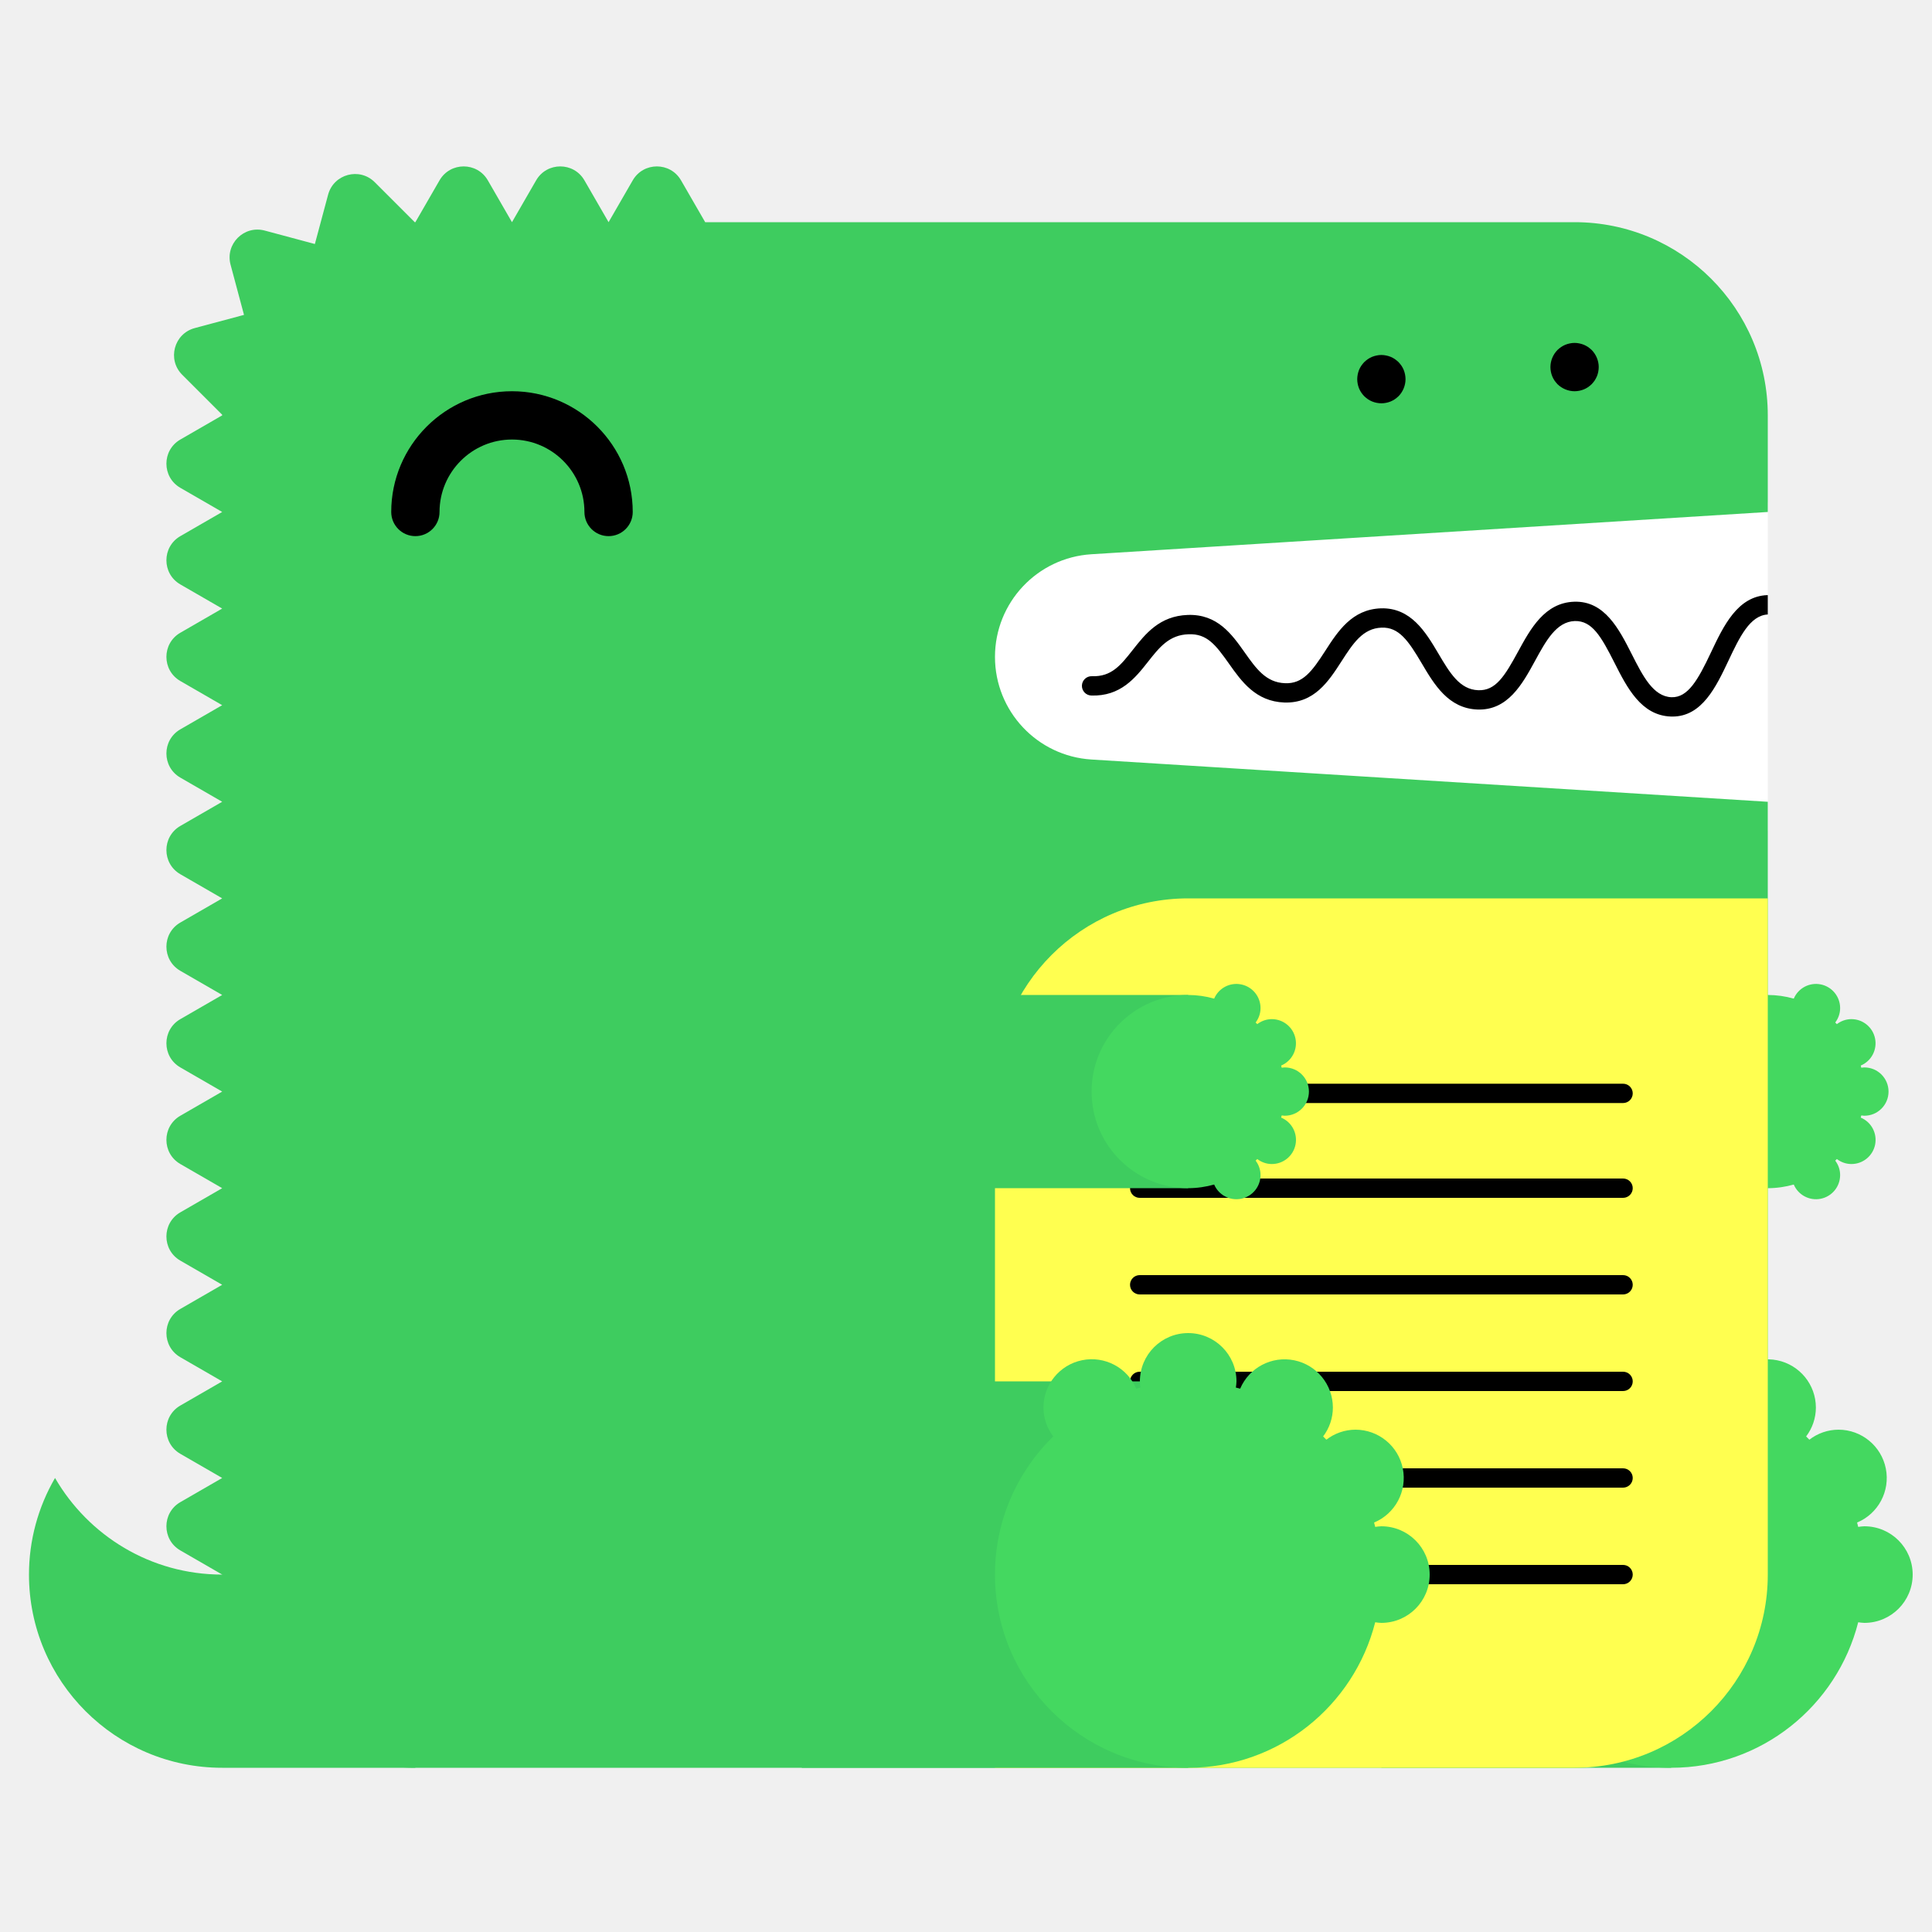
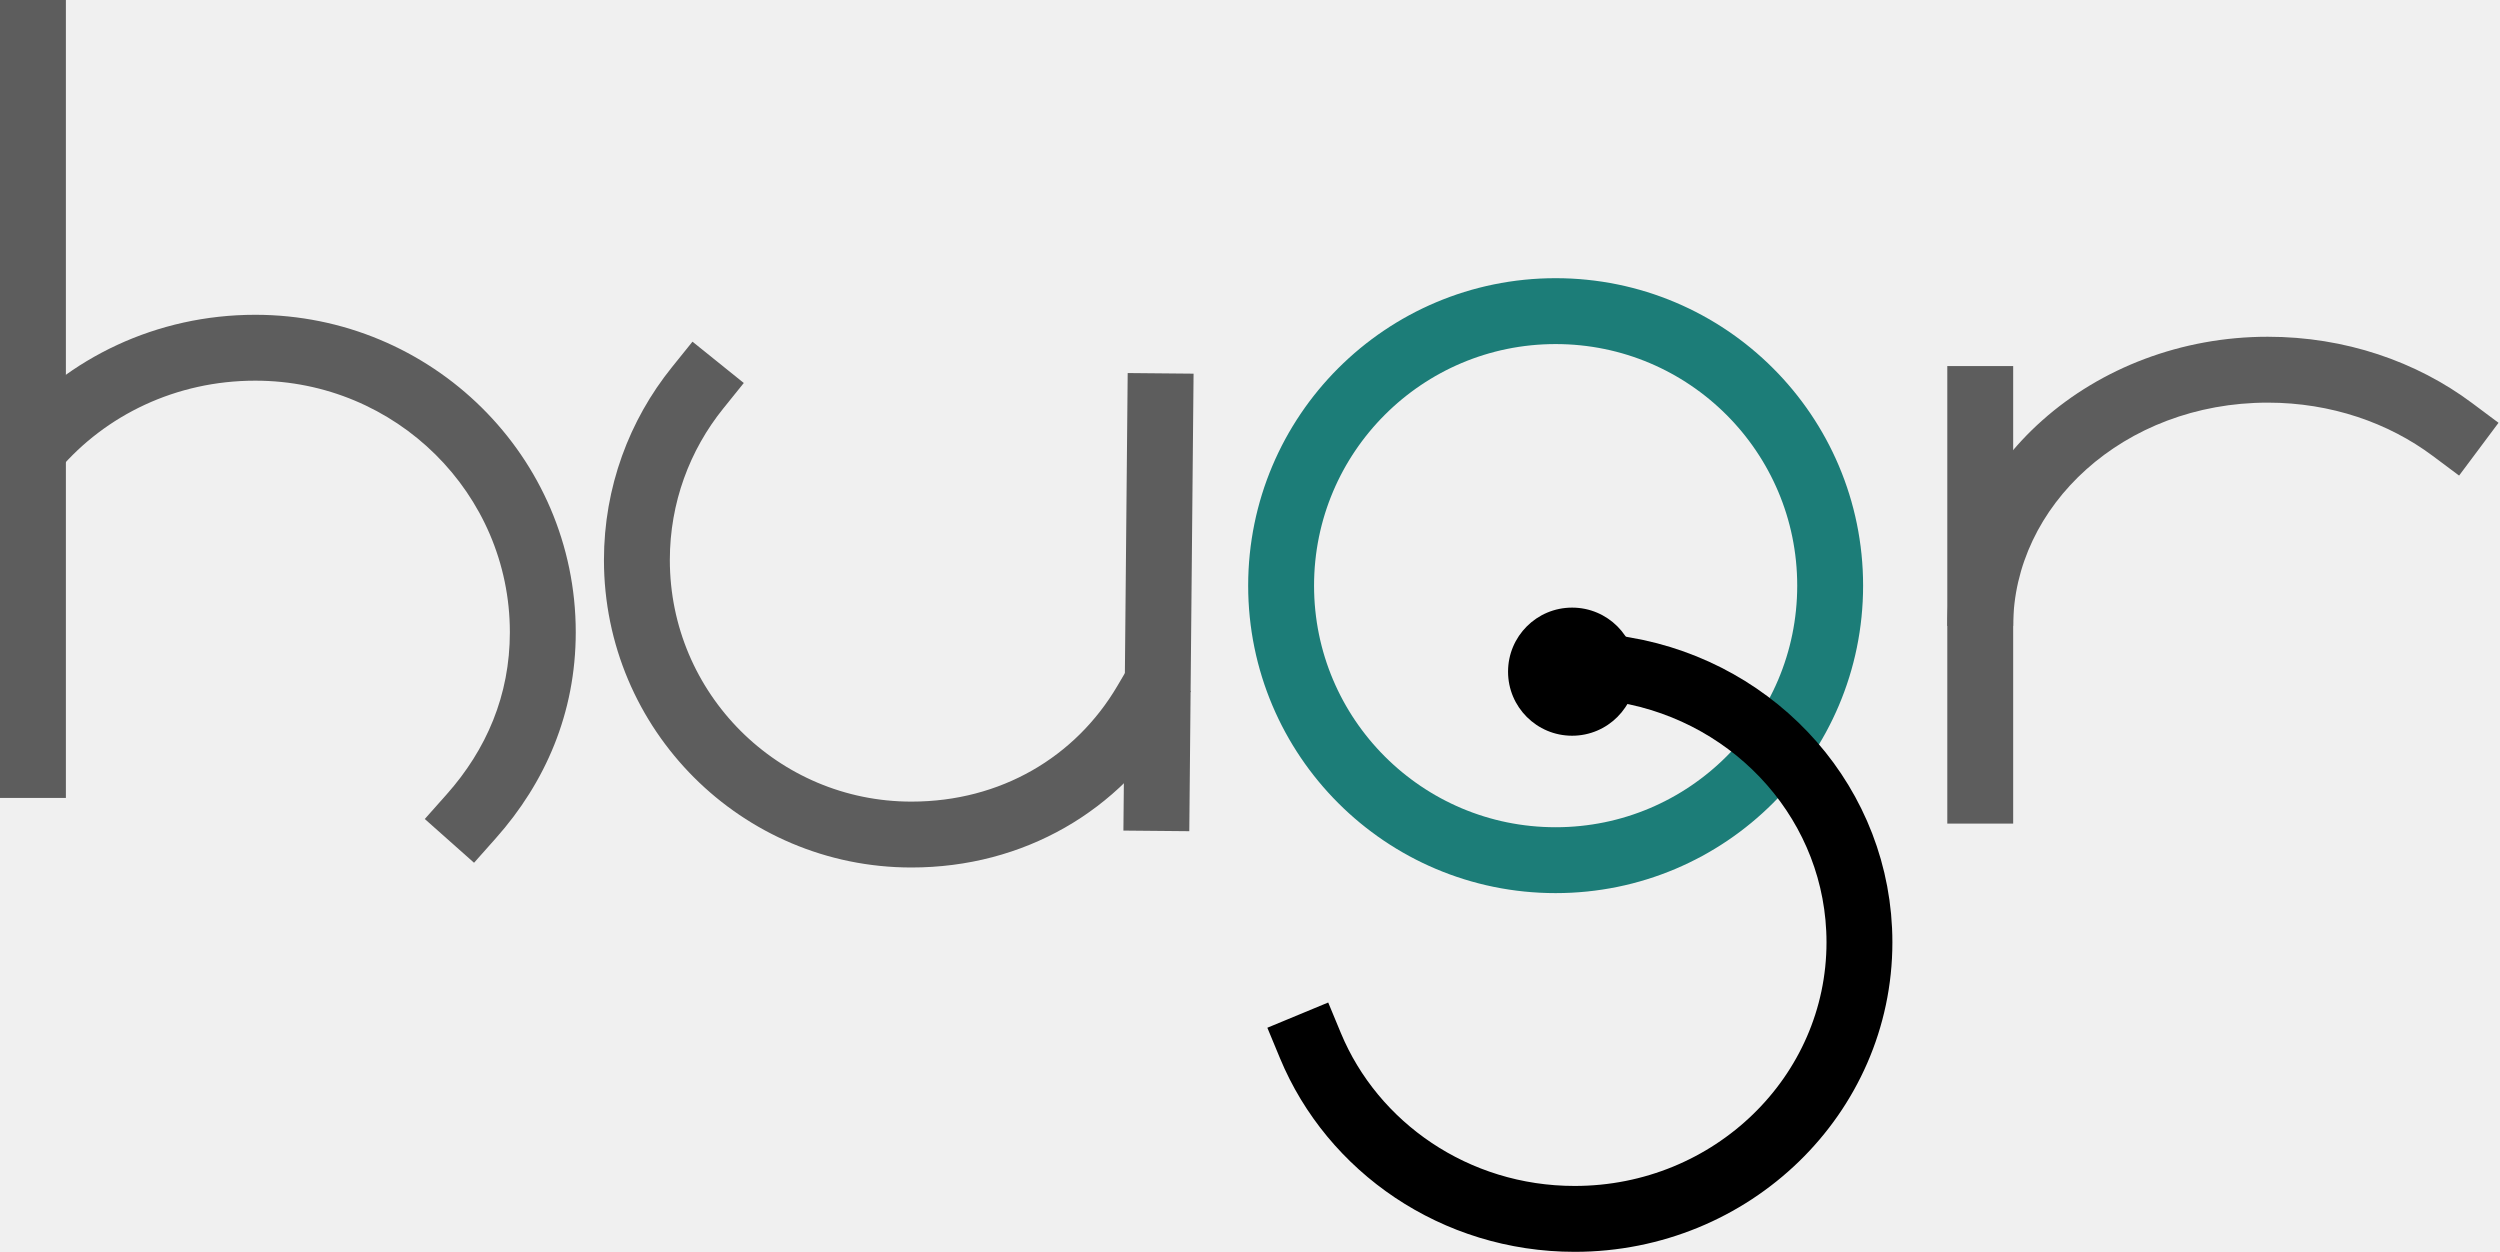
- <svg xmlns="http://www.w3.org/2000/svg" width="200" height="200" viewBox="0 0 200 200">
-   <g fill="none" fill-rule="evenodd">
-     <path fill="#FFF" d="M99 52h84v34H99z" />
-     <path d="M23 163c-7.398 0-13.843-4.027-17.303-10A19.886 19.886 0 0 0 3 163c0 11.046 8.954 20 20 20h20v-20H23z" fill="#3ECC5F" />
-     <path d="M112.98 57.376L183 53V43c0-11.046-8.954-20-20-20H73l-2.5-4.33c-1.112-1.925-3.889-1.925-5 0L63 23l-2.5-4.33c-1.111-1.925-3.889-1.925-5 0L53 23l-2.5-4.33c-1.111-1.925-3.889-1.925-5 0L43 23c-.022 0-.042.003-.065.003l-4.142-4.141c-1.57-1.571-4.252-.853-4.828 1.294l-1.369 5.104-5.192-1.392c-2.148-.575-4.111 1.389-3.535 3.536l1.39 5.193-5.102 1.367c-2.148.576-2.867 3.259-1.296 4.83l4.142 4.142c0 .021-.003.042-.003.064l-4.33 2.5c-1.925 1.111-1.925 3.889 0 5L23 53l-4.33 2.5c-1.925 1.111-1.925 3.889 0 5L23 63l-4.33 2.5c-1.925 1.111-1.925 3.889 0 5L23 73l-4.33 2.5c-1.925 1.111-1.925 3.889 0 5L23 83l-4.33 2.5c-1.925 1.111-1.925 3.889 0 5L23 93l-4.33 2.5c-1.925 1.111-1.925 3.889 0 5L23 103l-4.33 2.5c-1.925 1.111-1.925 3.889 0 5L23 113l-4.33 2.5c-1.925 1.111-1.925 3.889 0 5L23 123l-4.33 2.5c-1.925 1.111-1.925 3.889 0 5L23 133l-4.33 2.5c-1.925 1.111-1.925 3.889 0 5L23 143l-4.33 2.5c-1.925 1.111-1.925 3.889 0 5L23 153l-4.33 2.5c-1.925 1.111-1.925 3.889 0 5L23 163c0 11.046 8.954 20 20 20h120c11.046 0 20-8.954 20-20V83l-70.02-4.376A10.645 10.645 0 0 1 103 68c0-5.621 4.37-10.273 9.98-10.624" fill="#3ECC5F" />
-     <path fill="#3ECC5F" d="M143 183h30v-40h-30z" />
-     <path d="M193 158c-.219 0-.428.037-.639.064-.038-.15-.074-.301-.116-.451A5 5 0 0 0 190.32 148a4.96 4.96 0 0 0-3.016 1.036 26.531 26.531 0 0 0-.335-.336 4.955 4.955 0 0 0 1.011-2.987 5 5 0 0 0-9.599-1.959c-.148-.042-.297-.077-.445-.115.027-.211.064-.42.064-.639a5 5 0 0 0-5-5 5 5 0 0 0-5 5c0 .219.037.428.064.639-.148.038-.297.073-.445.115a4.998 4.998 0 0 0-9.599 1.959c0 1.125.384 2.151 1.011 2.987-3.717 3.632-6.031 8.693-6.031 14.3 0 11.046 8.954 20 20 20 9.339 0 17.16-6.41 19.361-15.064.211.027.42.064.639.064a5 5 0 0 0 5-5 5 5 0 0 0-5-5" fill="#44D860" />
-     <path fill="#3ECC5F" d="M153 123h30v-20h-30z" />
-     <path d="M193 115.5a2.5 2.5 0 1 0 0-5c-.109 0-.214.019-.319.032-.02-.075-.037-.15-.058-.225a2.501 2.501 0 0 0-.963-4.807c-.569 0-1.088.197-1.508.518a6.653 6.653 0 0 0-.168-.168c.314-.417.506-.931.506-1.494a2.5 2.5 0 0 0-4.8-.979A9.987 9.987 0 0 0 183 103c-5.522 0-10 4.478-10 10s4.478 10 10 10c.934 0 1.833-.138 2.69-.377a2.5 2.5 0 0 0 4.8-.979c0-.563-.192-1.077-.506-1.494.057-.055.113-.111.168-.168.42.321.939.518 1.508.518a2.5 2.5 0 0 0 .963-4.807c.021-.074.038-.15.058-.225.105.013.21.032.319.032" fill="#44D860" />
-     <path d="M63 55.5a2.5 2.5 0 0 1-2.5-2.5c0-4.136-3.364-7.5-7.5-7.5s-7.5 3.364-7.5 7.5a2.5 2.5 0 1 1-5 0c0-6.893 5.607-12.5 12.5-12.5S65.5 46.107 65.5 53a2.5 2.5 0 0 1-2.5 2.5" fill="#000" />
-     <path d="M103 183h60c11.046 0 20-8.954 20-20V93h-60c-11.046 0-20 8.954-20 20v70z" fill="#FFFF50" />
-     <path d="M168.02 124h-50.04a1 1 0 1 1 0-2h50.04a1 1 0 1 1 0 2m0 20h-50.04a1 1 0 1 1 0-2h50.04a1 1 0 1 1 0 2m0 20h-50.04a1 1 0 1 1 0-2h50.04a1 1 0 1 1 0 2m0-49.814h-50.04a1 1 0 1 1 0-2h50.04a1 1 0 1 1 0 2m0 19.814h-50.04a1 1 0 1 1 0-2h50.04a1 1 0 1 1 0 2m0 20h-50.04a1 1 0 1 1 0-2h50.04a1 1 0 1 1 0 2M183 61.611c-.012 0-.022-.006-.034-.005-3.09.105-4.552 3.196-5.842 5.923-1.346 2.85-2.387 4.703-4.093 4.647-1.889-.068-2.969-2.202-4.113-4.46-1.314-2.594-2.814-5.536-5.963-5.426-3.046.104-4.513 2.794-5.807 5.167-1.377 2.528-2.314 4.065-4.121 3.994-1.927-.07-2.951-1.805-4.136-3.813-1.321-2.236-2.848-4.75-5.936-4.664-2.994.103-4.465 2.385-5.763 4.4-1.373 2.13-2.335 3.428-4.165 3.351-1.973-.07-2.992-1.51-4.171-3.177-1.324-1.873-2.816-3.993-5.895-3.89-2.928.1-4.399 1.97-5.696 3.618-1.232 1.564-2.194 2.802-4.229 2.724a1 1 0 0 0-.072 2c3.017.101 4.545-1.8 5.872-3.487 1.177-1.496 2.193-2.787 4.193-2.855 1.926-.082 2.829 1.115 4.195 3.045 1.297 1.834 2.769 3.914 5.731 4.021 3.103.104 4.596-2.215 5.918-4.267 1.182-1.834 2.202-3.417 4.15-3.484 1.793-.067 2.769 1.35 4.145 3.681 1.297 2.197 2.766 4.686 5.787 4.796 3.125.108 4.634-2.62 5.949-5.035 1.139-2.088 2.214-4.06 4.119-4.126 1.793-.042 2.728 1.595 4.111 4.33 1.292 2.553 2.757 5.445 5.825 5.556l.169.003c3.064 0 4.518-3.075 5.805-5.794 1.139-2.41 2.217-4.68 4.067-4.773v-2z" fill="#000" />
-     <path fill="#3ECC5F" d="M83 183h40v-40H83z" />
-     <path d="M143 158c-.219 0-.428.037-.639.064-.038-.15-.074-.301-.116-.451A5 5 0 0 0 140.32 148a4.96 4.96 0 0 0-3.016 1.036 26.531 26.531 0 0 0-.335-.336 4.955 4.955 0 0 0 1.011-2.987 5 5 0 0 0-9.599-1.959c-.148-.042-.297-.077-.445-.115.027-.211.064-.42.064-.639a5 5 0 0 0-5-5 5 5 0 0 0-5 5c0 .219.037.428.064.639-.148.038-.297.073-.445.115a4.998 4.998 0 0 0-9.599 1.959c0 1.125.384 2.151 1.011 2.987-3.717 3.632-6.031 8.693-6.031 14.3 0 11.046 8.954 20 20 20 9.339 0 17.16-6.41 19.361-15.064.211.027.42.064.639.064a5 5 0 0 0 5-5 5 5 0 0 0-5-5" fill="#44D860" />
-     <path fill="#3ECC5F" d="M83 123h40v-20H83z" />
-     <path d="M133 115.5a2.5 2.5 0 1 0 0-5c-.109 0-.214.019-.319.032-.02-.075-.037-.15-.058-.225a2.501 2.501 0 0 0-.963-4.807c-.569 0-1.088.197-1.508.518a6.653 6.653 0 0 0-.168-.168c.314-.417.506-.931.506-1.494a2.5 2.5 0 0 0-4.8-.979A9.987 9.987 0 0 0 123 103c-5.522 0-10 4.478-10 10s4.478 10 10 10c.934 0 1.833-.138 2.69-.377a2.5 2.5 0 0 0 4.8-.979c0-.563-.192-1.077-.506-1.494.057-.055.113-.111.168-.168.42.321.939.518 1.508.518a2.5 2.5 0 0 0 .963-4.807c.021-.074.038-.15.058-.225.105.013.21.032.319.032" fill="#44D860" />
-     <path d="M143 41.75c-.16 0-.33-.02-.49-.05a2.52 2.52 0 0 1-.47-.14c-.15-.06-.29-.14-.431-.23-.13-.09-.259-.2-.38-.31-.109-.12-.219-.24-.309-.38s-.17-.28-.231-.43a2.619 2.619 0 0 1-.189-.96c0-.16.02-.33.05-.49.03-.16.08-.31.139-.47.061-.15.141-.29.231-.43.09-.13.2-.26.309-.38.121-.11.25-.22.38-.31.141-.09.281-.17.431-.23.149-.06.31-.11.47-.14.32-.07.65-.07.98 0 .159.03.32.08.47.14.149.06.29.14.43.23.13.09.259.2.38.31.11.12.22.25.31.38.09.14.17.28.23.43.06.16.11.31.14.47.029.16.05.33.05.49 0 .66-.271 1.31-.73 1.77-.121.11-.25.22-.38.31-.14.09-.281.17-.43.23a2.565 2.565 0 0 1-.96.19m20-1.25c-.66 0-1.3-.27-1.771-.73a3.802 3.802 0 0 1-.309-.38c-.09-.14-.17-.28-.231-.43a2.619 2.619 0 0 1-.189-.96c0-.66.27-1.3.729-1.77.121-.11.25-.22.38-.31.141-.09.281-.17.431-.23.149-.06.31-.11.47-.14.32-.07.66-.07.98 0 .159.03.32.08.47.14.149.06.29.14.43.23.13.09.259.2.38.31.459.47.73 1.11.73 1.77 0 .16-.021.33-.05.49-.03.16-.08.32-.14.47-.07.15-.14.29-.23.43-.09.13-.2.26-.31.38-.121.11-.25.22-.38.31-.14.09-.281.17-.43.23a2.565 2.565 0 0 1-.96.19" fill="#000" />
-   </g>
+ <svg xmlns="http://www.w3.org/2000/svg" width="683" height="342" viewBox="0 0 683 342" fill="none">
+   <path d="M122.028 217.022L116.05 223.75L129.506 235.706L135.484 228.978L122.028 217.022ZM69.737 104C108.243 104 139.295 134.862 139.295 172.733H157.295C157.295 124.742 118.004 86 69.737 86V104ZM139.295 172.733C139.295 189.966 132.883 204.806 122.028 217.022L135.484 228.978C148.955 213.817 157.295 194.819 157.295 172.733H139.295ZM16.138 128.311C28.854 113.425 48.089 104 69.737 104V86C42.775 86 18.555 97.768 2.452 116.62L16.138 128.311Z" fill="#5D5D5D" />
+   <path d="M9 209L9 9" stroke="#5D5D5D" stroke-width="18" stroke-linecap="square" stroke-linejoin="round" />
+   <path d="M190.55 106C180.197 118.859 174 135.206 174 153C174 194.421 207.579 228 249 228C276.554 228 299.962 214.142 313 192" stroke="#5D5D5D" stroke-width="18" stroke-linecap="square" />
+   <path d="M316 218L317 111" stroke="#5D5D5D" stroke-width="18" stroke-linecap="square" stroke-linejoin="round" />
+   <path d="M664.614 124.544L671.824 129.93L682.597 115.509L675.386 110.123L664.614 124.544ZM550 171C550 138.259 580.138 110 619.559 110V92C572.206 92 532 126.422 532 171H550ZM619.559 110C636.842 110 652.54 115.524 664.614 124.544L675.386 110.123C660.166 98.753 640.679 92 619.559 92V110Z" fill="#5D5D5D" />
+   <path d="M541 216V109" stroke="#5D5D5D" stroke-width="18" stroke-linecap="square" stroke-linejoin="round" />
+   <circle cx="425" cy="160" r="75" stroke="#1C7D78" stroke-width="18" />
+   <path d="M443.684 183C480.225 189.202 508 220.168 508 257.434C508 299.168 473.167 333 430.198 333C397.498 333 369.509 313.405 358 285.646" stroke="black" stroke-width="18" stroke-linecap="square" stroke-linejoin="round" />
+   <circle cx="429.5" cy="183.5" r="17.5" fill="black" />
</svg>
